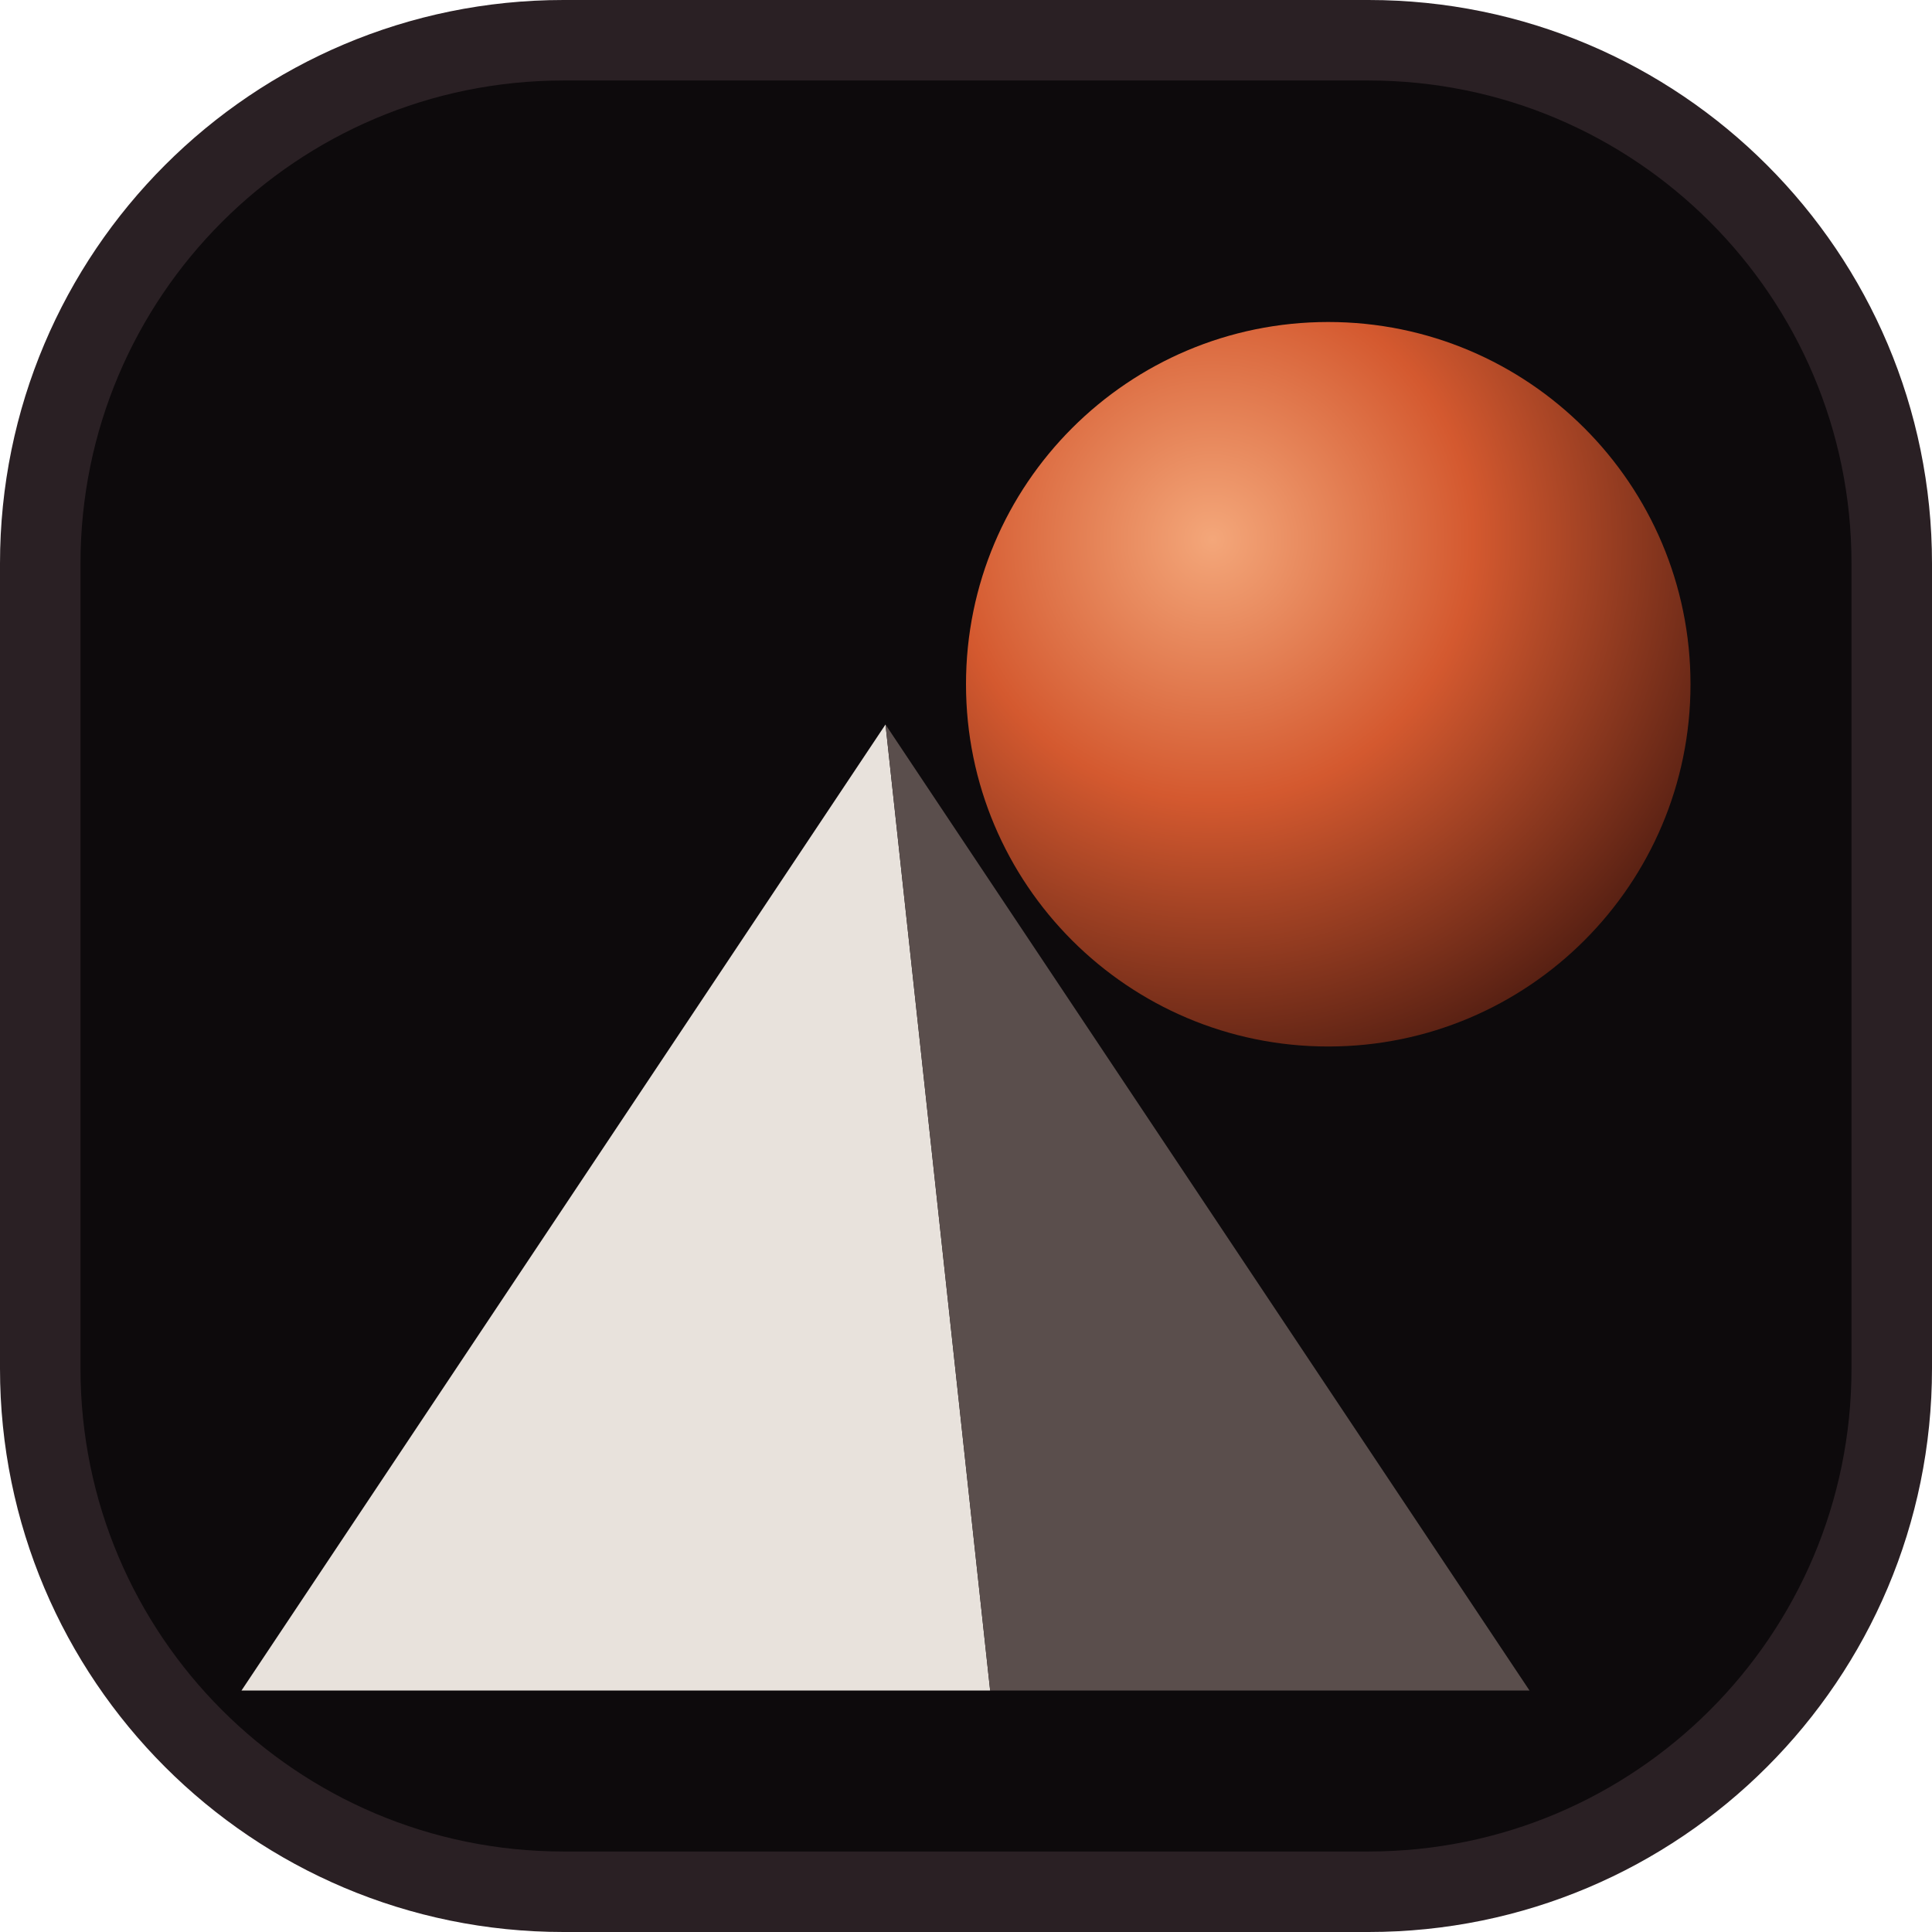
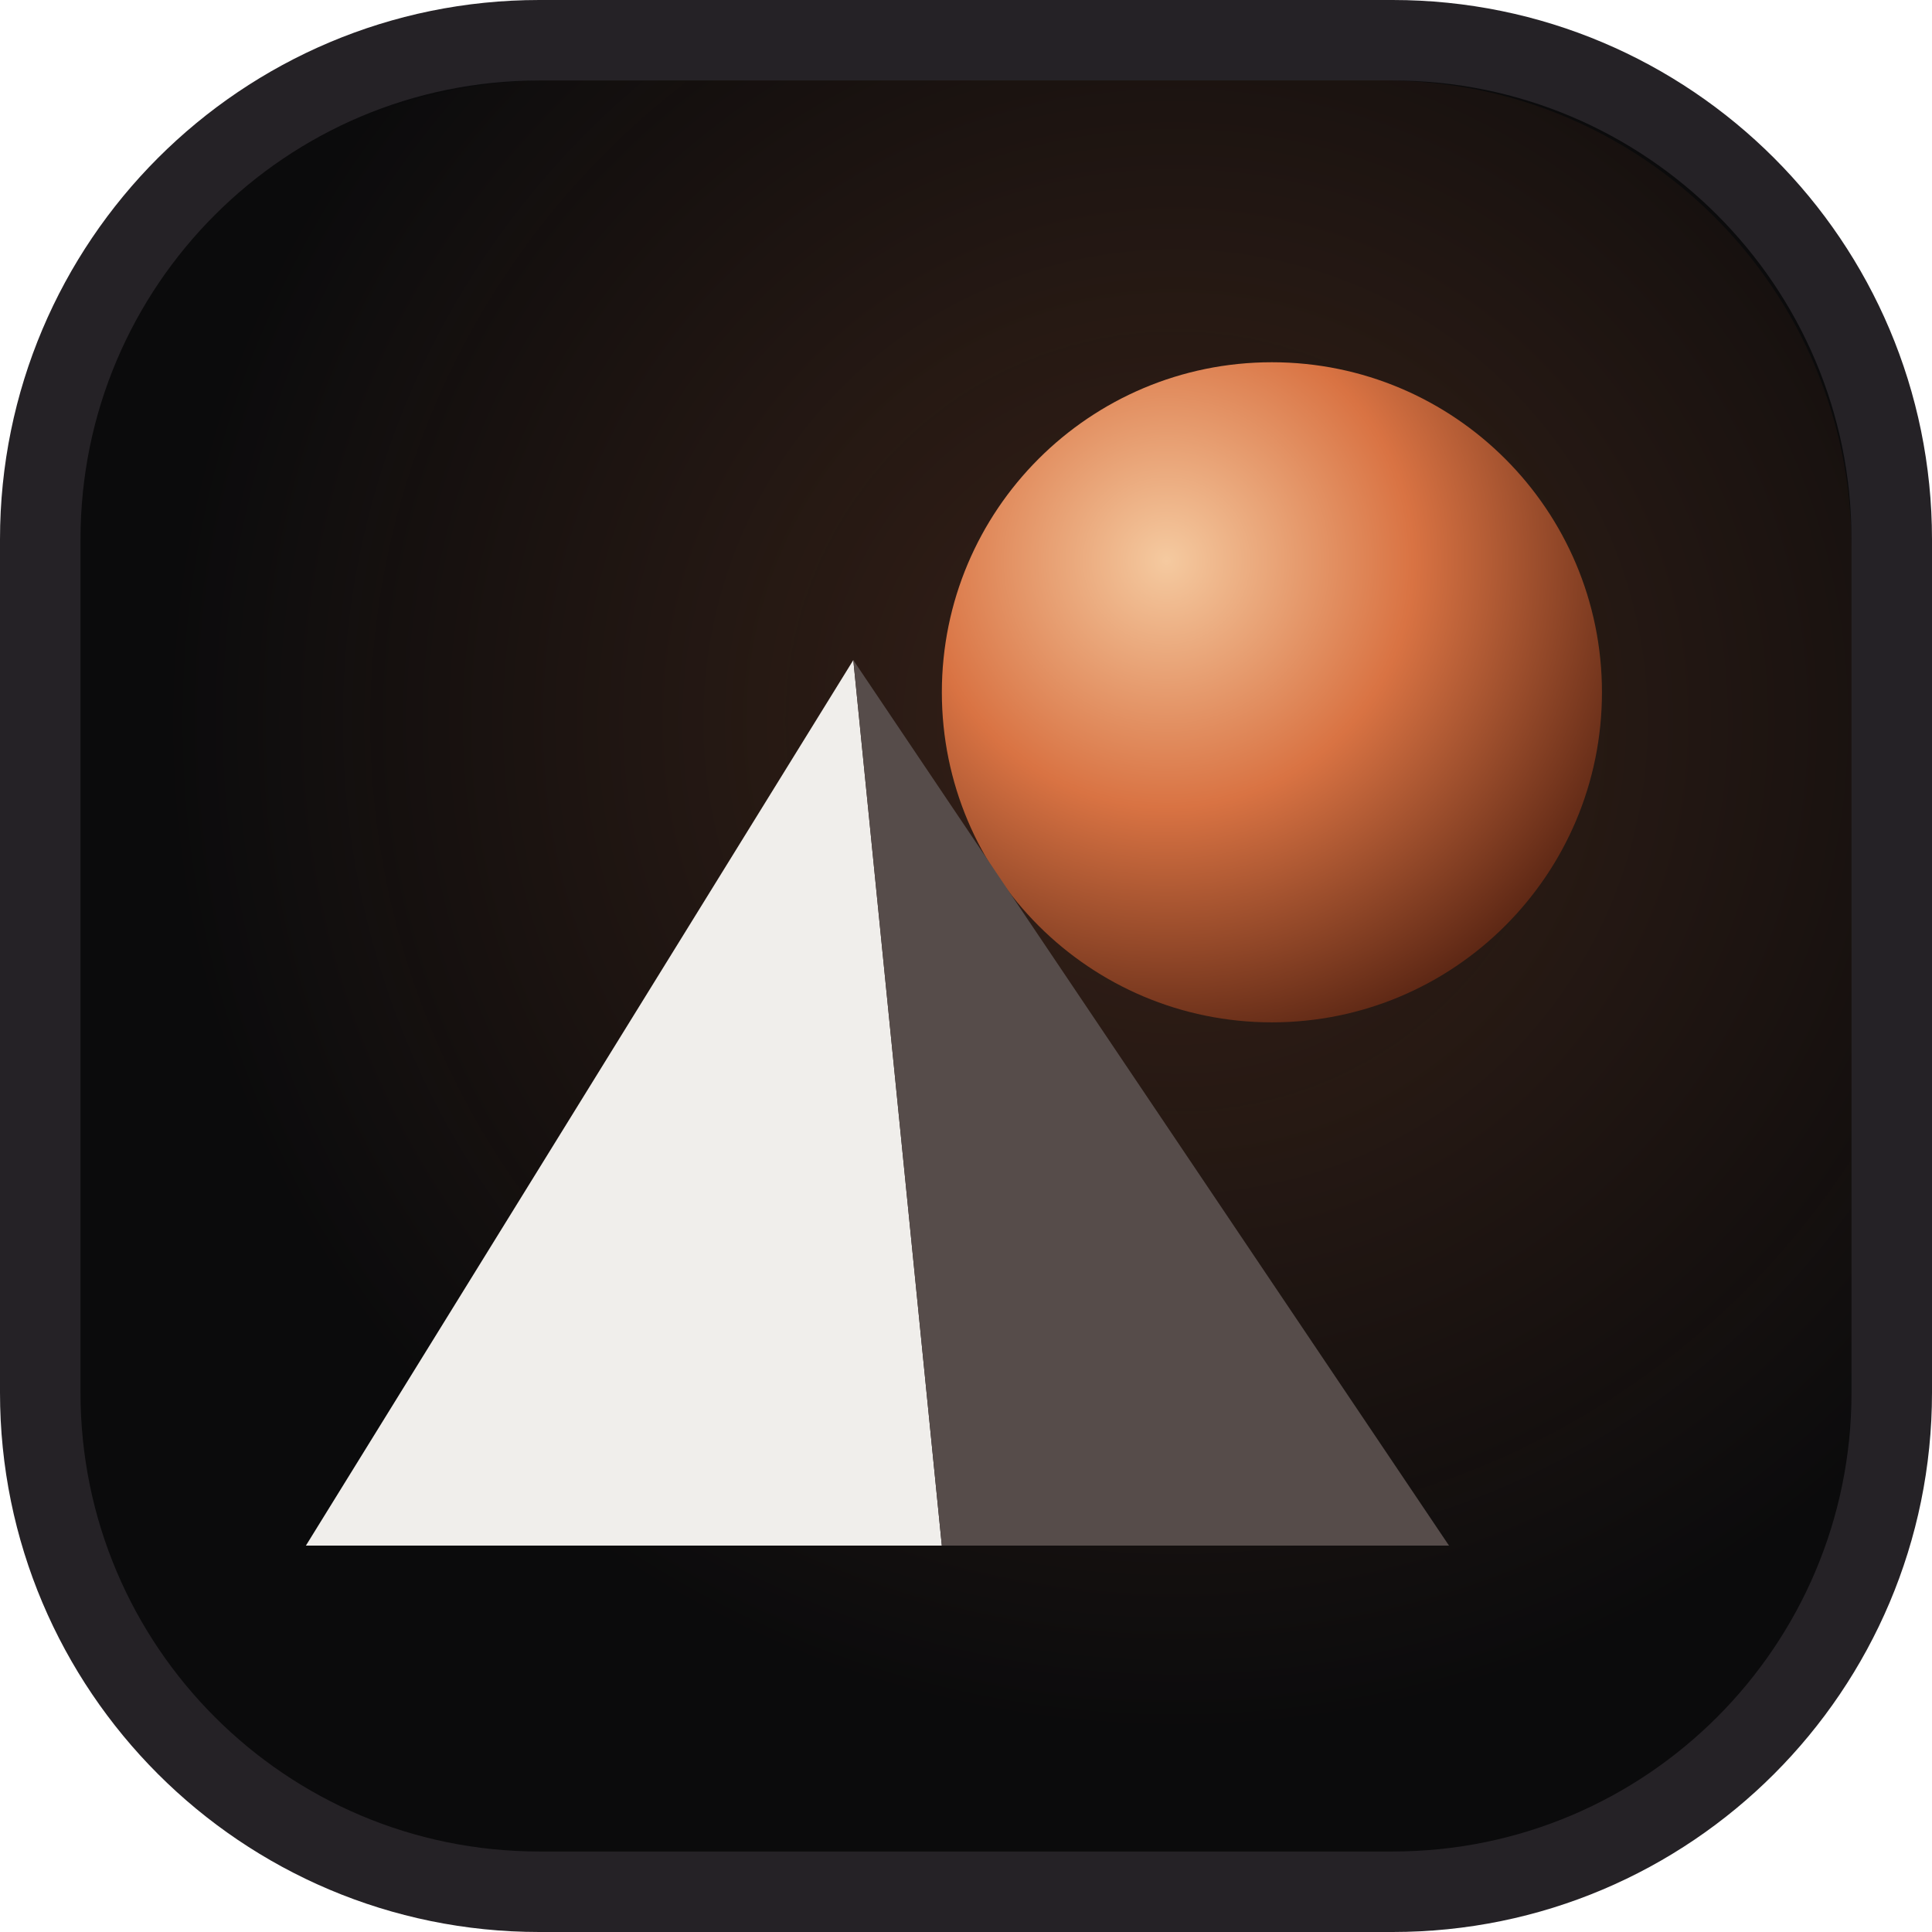
<svg xmlns="http://www.w3.org/2000/svg" viewBox="0 0 24 24">
  <defs>
-     <radialGradient id="m" cx="34%" cy="30%" r="80%">
-       <stop offset="0" stop-color="#f4a77a" />
-       <stop offset=".45" stop-color="#d4592f" />
-       <stop offset="1" stop-color="#4a1a10" />
+     <radialGradient id="s" cx="34%" cy="30%" r="78%">
+       <stop offset="0" stop-color="#f5caa0" />
+       <stop offset=".48" stop-color="#d97343" />
+       <stop offset="1" stop-color="#562312" />
+     </radialGradient>
+     <radialGradient id="g" cx="62%" cy="36%" r="58%">
+       <stop offset="0" stop-color="#d97343" stop-opacity=".22" />
+       <stop offset="1" stop-color="#d97343" stop-opacity="0" />
    </radialGradient>
  </defs>
-   <rect x=".5" y=".5" width="23" height="23" rx="6.5" fill="#0d0a0c" stroke="#2a2024" />
-   <circle cx="16.5" cy="8.5" r="4.5" fill="url(#m)" />
-   <path d="M11 9 3 21h9.3z" fill="#e8e2dc" />
-   <path d="M11 9l1.3 12H19z" fill="#5a4e4c" />
+   <rect x=".5" y=".5" width="23" height="23" rx="6.2" fill="#0b0b0c" stroke="#252226" />
+   <rect x="1" y="1" width="22" height="22" rx="5.8" fill="url(#g)" />
+   <circle cx="15.8" cy="8.6" r="4.1" fill="url(#s)" />
+   <path d="M10.6 8.2 3.8 19.2h7.9z" fill="#f0eeeb" />
+   <path d="M10.6 8.2l1.1 11H18z" fill="#564c4a" />
</svg>
